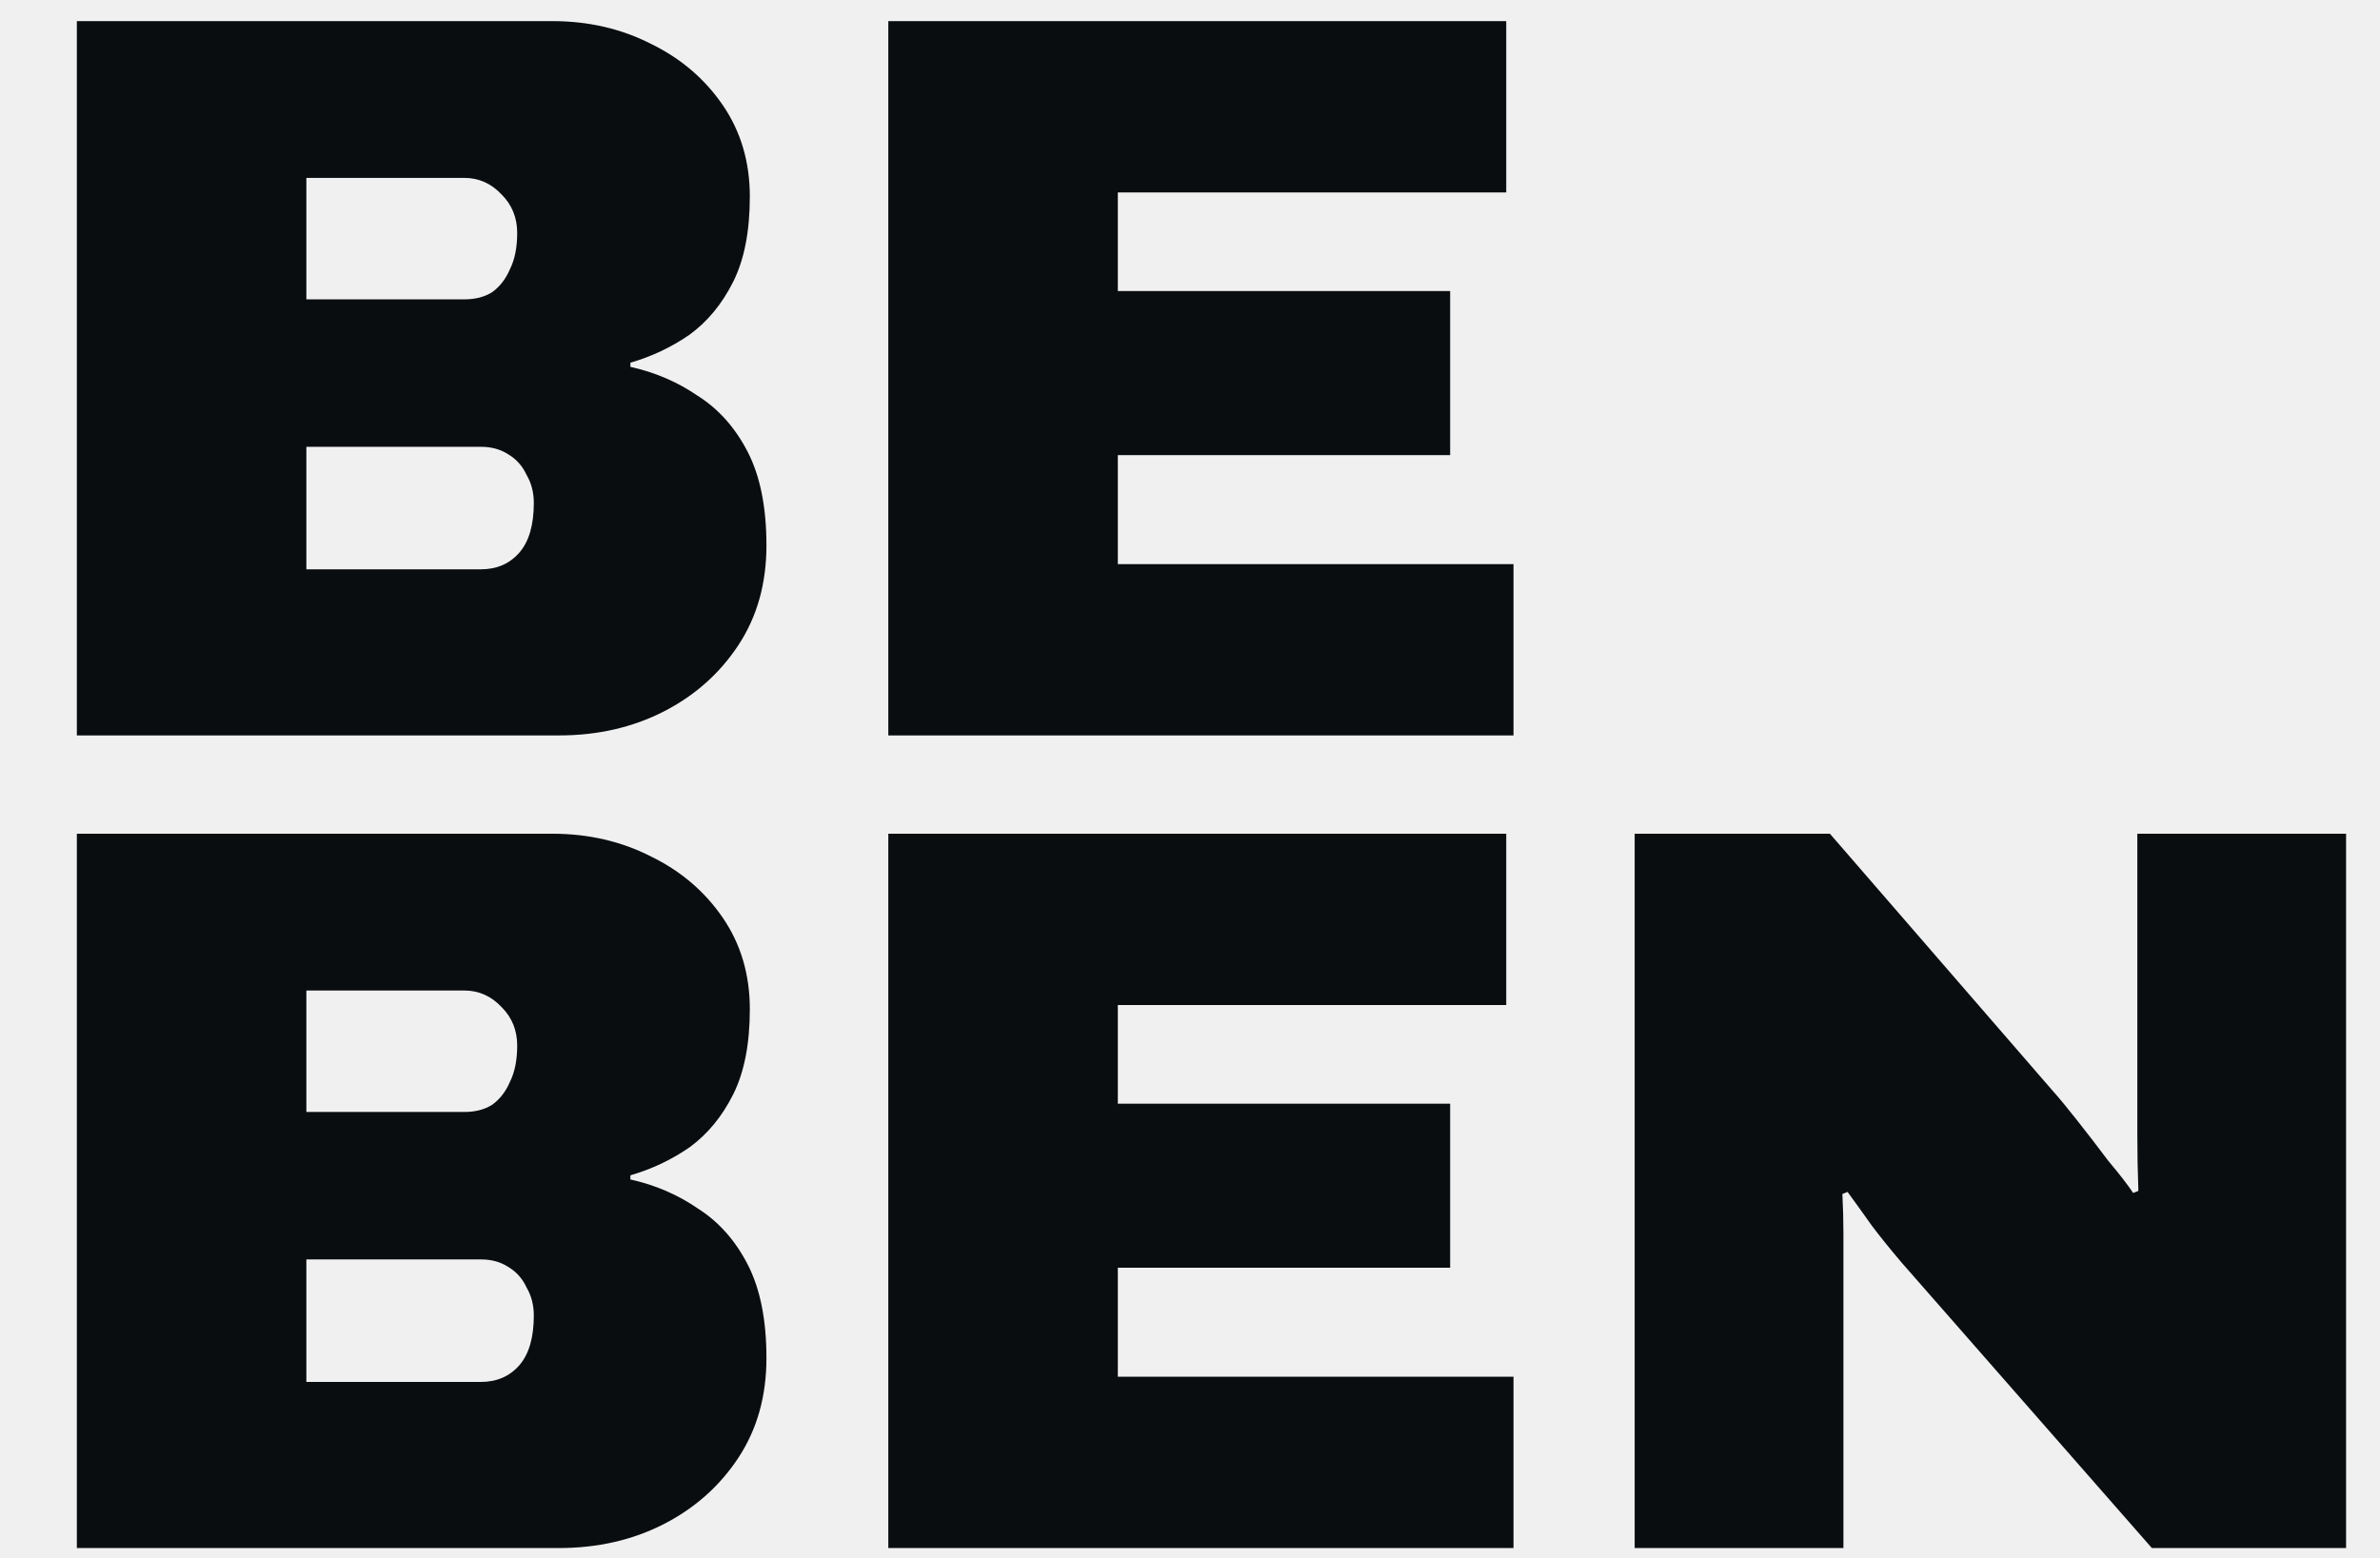
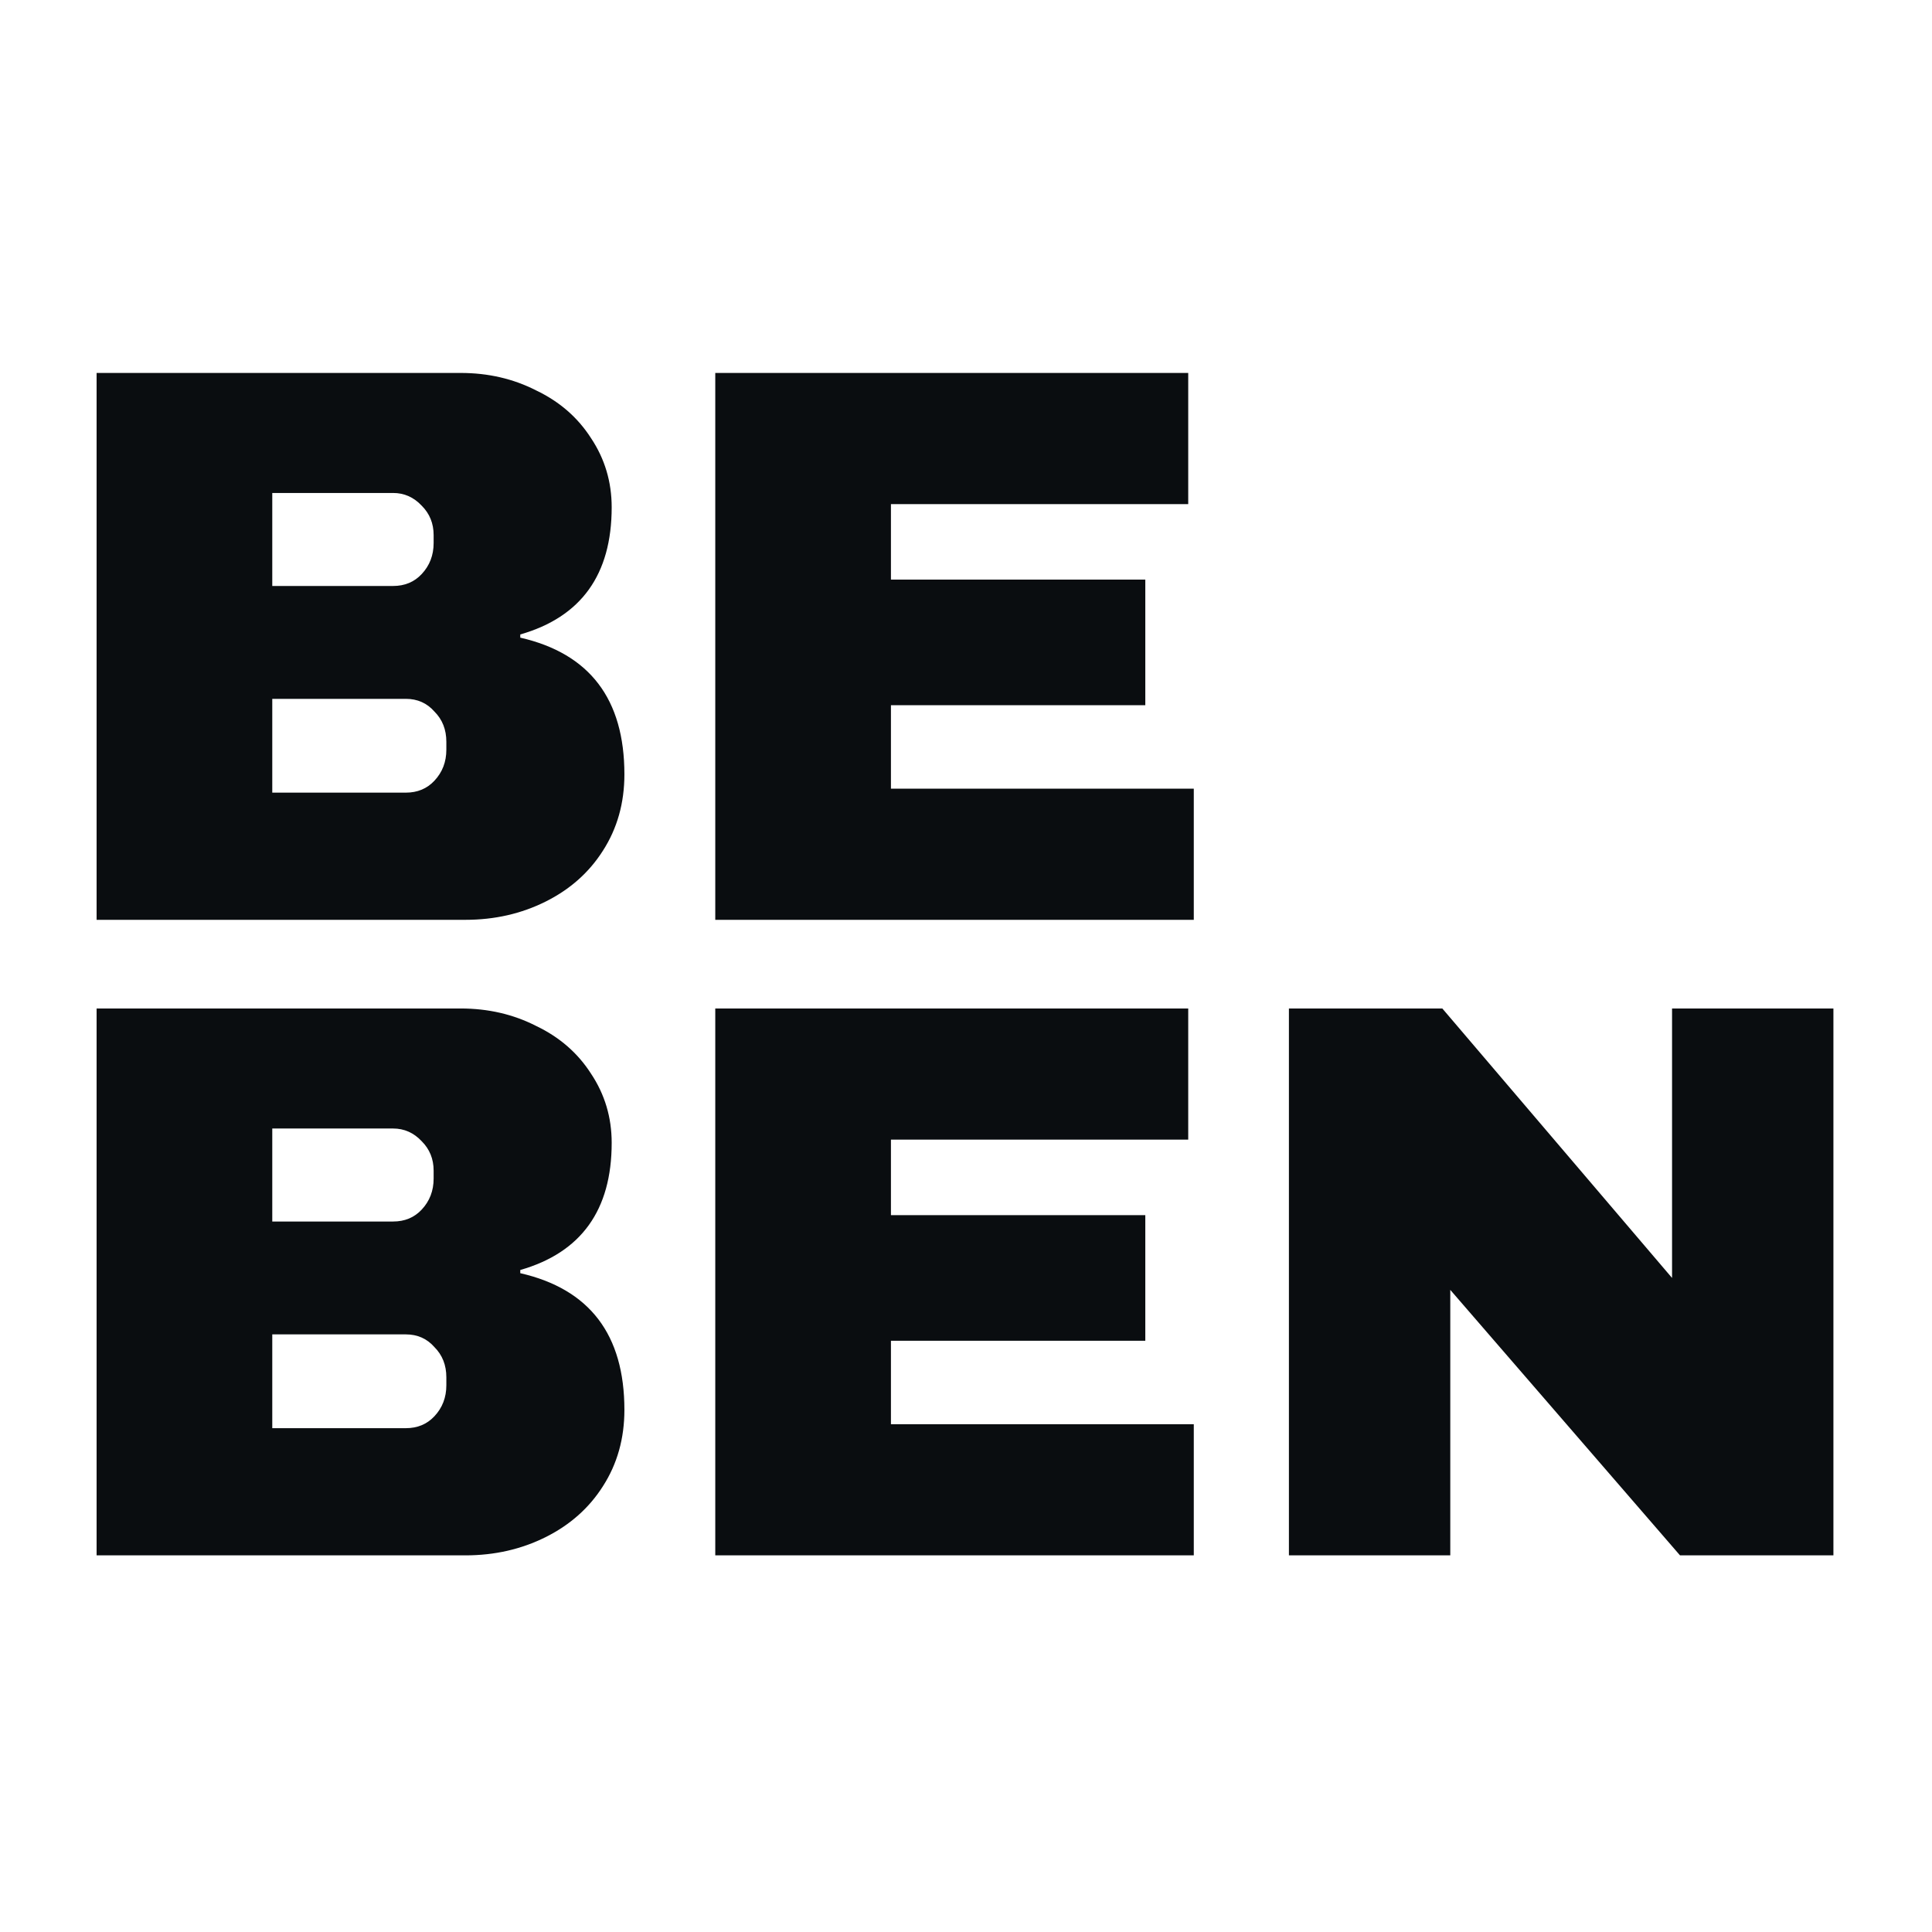
- <svg xmlns="http://www.w3.org/2000/svg" version="1.1" width="55" height="36">
-   <svg width="55" height="36" viewBox="0 0 55 36" fill="none">
-     <path d="M1.776 17V0.488H12.768C13.6 0.488 14.36 0.664 15.048 1.016C15.736 1.352 16.288 1.824 16.704 2.432C17.12 3.04 17.328 3.744 17.328 4.544C17.328 5.344 17.2 6 16.944 6.512C16.688 7.024 16.352 7.432 15.936 7.736C15.52 8.024 15.064 8.24 14.568 8.384V8.48C15.144 8.608 15.664 8.832 16.128 9.152C16.608 9.456 16.992 9.888 17.28 10.448C17.568 11.008 17.712 11.728 17.712 12.608C17.712 13.488 17.496 14.256 17.064 14.912C16.632 15.568 16.056 16.08 15.336 16.448C14.616 16.816 13.808 17 12.912 17H1.776ZM7.08 13.16H11.112C11.48 13.16 11.776 13.032 12 12.776C12.224 12.52 12.336 12.136 12.336 11.624C12.336 11.384 12.28 11.168 12.168 10.976C12.072 10.768 11.928 10.608 11.736 10.496C11.56 10.384 11.352 10.328 11.112 10.328H7.08V13.16ZM7.08 6.92H10.728C10.984 6.92 11.2 6.864 11.376 6.752C11.552 6.624 11.688 6.448 11.784 6.224C11.896 6 11.952 5.72 11.952 5.384C11.952 5.032 11.832 4.736 11.592 4.496C11.352 4.24 11.064 4.112 10.728 4.112H7.08V6.92ZM20.528 17V0.488H34.808V4.448H25.832V6.728H33.512V10.52H25.832V13.04H34.976V17H20.528Z" fill="#0A0D10" />
-     <path d="M1.776 35.784V19.272H12.768C13.6 19.272 14.36 19.448 15.048 19.8C15.736 20.136 16.288 20.608 16.704 21.216C17.12 21.824 17.328 22.528 17.328 23.328C17.328 24.128 17.2 24.784 16.944 25.296C16.688 25.808 16.352 26.216 15.936 26.52C15.52 26.808 15.064 27.024 14.568 27.168V27.264C15.144 27.392 15.664 27.616 16.128 27.936C16.608 28.24 16.992 28.672 17.28 29.232C17.568 29.792 17.712 30.512 17.712 31.392C17.712 32.272 17.496 33.04 17.064 33.696C16.632 34.352 16.056 34.864 15.336 35.232C14.616 35.6 13.808 35.784 12.912 35.784H1.776ZM7.08 31.944H11.112C11.48 31.944 11.776 31.816 12 31.56C12.224 31.304 12.336 30.92 12.336 30.408C12.336 30.168 12.28 29.952 12.168 29.76C12.072 29.552 11.928 29.392 11.736 29.28C11.56 29.168 11.352 29.112 11.112 29.112H7.08V31.944ZM7.08 25.704H10.728C10.984 25.704 11.2 25.648 11.376 25.536C11.552 25.408 11.688 25.232 11.784 25.008C11.896 24.784 11.952 24.504 11.952 24.168C11.952 23.816 11.832 23.52 11.592 23.28C11.352 23.024 11.064 22.896 10.728 22.896H7.08V25.704ZM20.528 35.784V19.272H34.808V23.232H25.832V25.512H33.512V29.304H25.832V31.824H34.976V35.784H20.528ZM37.776 35.784V19.272H42.288L47.424 25.2C47.568 25.36 47.76 25.592 48 25.896C48.24 26.2 48.48 26.512 48.72 26.832C48.976 27.136 49.168 27.384 49.296 27.576L49.416 27.528C49.4 27.08 49.392 26.64 49.392 26.208C49.392 25.76 49.392 25.424 49.392 25.2V19.272H54.216V35.784H49.728L43.944 29.184C43.672 28.864 43.44 28.576 43.248 28.32C43.056 28.048 42.872 27.792 42.696 27.552L42.576 27.6C42.592 27.904 42.6 28.208 42.6 28.512C42.6 28.816 42.6 29.04 42.6 29.184V35.784H37.776Z" fill="#0A0D10" />
-   </svg>
-   <style>@media (prefers-color-scheme: light) { :root { filter: none; } }
- @media (prefers-color-scheme: dark) { :root { filter: none; } }
- </style>
+ <svg xmlns="http://www.w3.org/2000/svg" version="1.1" width="1000" height="1000">
+   <g clip-path="url(#SvgjsClipPath1335)">
+     <rect width="1000" height="1000" fill="#ffffff" />
+     <g transform="matrix(3.214286,0,0,3.214286,50,193.0357)">
+       <svg version="1.1" width="280" height="191">
+         <svg width="280" height="191" viewBox="0 0 280 191" fill="none">
+           <path d="M58.624 102.341C63.061 102.341 67.115 103.28 70.784 105.157C74.539 106.949 77.483 109.509 79.616 112.837C81.835 116.165 82.944 119.878 82.944 123.974C82.944 134.811 78.037 141.637 68.224 144.453V144.965C79.402 147.525 84.992 154.864 84.992 166.981C84.992 171.589 83.84 175.686 81.536 179.27C79.317 182.768 76.245 185.498 72.32 187.461C68.395 189.424 64.085 190.405 59.392 190.405H0V102.341H58.624ZM175.785 123.461H127.913V135.621H168.873V155.846H127.913V169.285H176.681V190.405H99.625V102.341H175.785V123.461ZM253.696 145.733V102.341H279.68V190.405H254.977L217.984 147.653V190.405H192V102.341H216.704L253.696 145.733ZM28.288 169.925H49.792C51.669 169.925 53.206 169.285 54.4 168.005C55.68 166.64 56.32 164.976 56.32 163.014V161.733C56.32 159.771 55.68 158.149 54.4 156.869C53.206 155.504 51.669 154.821 49.792 154.821H28.288V169.925ZM28.288 136.646H47.744C49.621 136.645 51.158 136.006 52.352 134.726C53.633 133.36 54.272 131.696 54.273 129.733V128.453C54.272 126.576 53.633 124.997 52.352 123.717C51.073 122.351 49.536 121.669 47.744 121.669H28.288V136.646ZM58.624 0C63.061 0 67.115 0.939 70.784 2.816C74.539 4.608 77.483 7.168 79.616 10.496C81.835 13.824 82.944 17.536 82.944 21.632C82.944 32.469 78.037 39.296 68.224 42.112V42.624C79.402 45.184 84.992 52.523 84.992 64.641C84.992 69.248 83.84 73.344 81.536 76.928C79.317 80.426 76.246 83.157 72.32 85.12C68.395 87.083 64.085 88.064 59.392 88.064H0V0H58.624ZM175.785 21.12H127.913V33.28H168.873V53.504H127.913V66.944H176.681V88.064H99.625V0H175.785V21.12ZM28.288 67.584H49.792C51.669 67.584 53.206 66.944 54.4 65.664C55.68 64.299 56.32 62.634 56.32 60.672V59.393C56.32 57.43 55.68 55.808 54.4 54.528C53.206 53.163 51.669 52.48 49.792 52.48H28.288V67.584ZM28.288 34.305H47.744C49.621 34.305 51.158 33.664 52.352 32.384C53.632 31.019 54.272 29.355 54.273 27.393V26.112C54.273 24.235 53.633 22.656 52.352 21.376C51.073 20.011 49.536 19.328 47.744 19.328H28.288V34.305Z" fill="#0A0D10" />
+         </svg>
+       </svg>
+     </g>
+   </g>
+   <defs>
+     <clipPath id="SvgjsClipPath1335">
+       <rect width="1000" height="1000" x="0" y="0" rx="0" ry="0" />
+     </clipPath>
+   </defs>
</svg>
